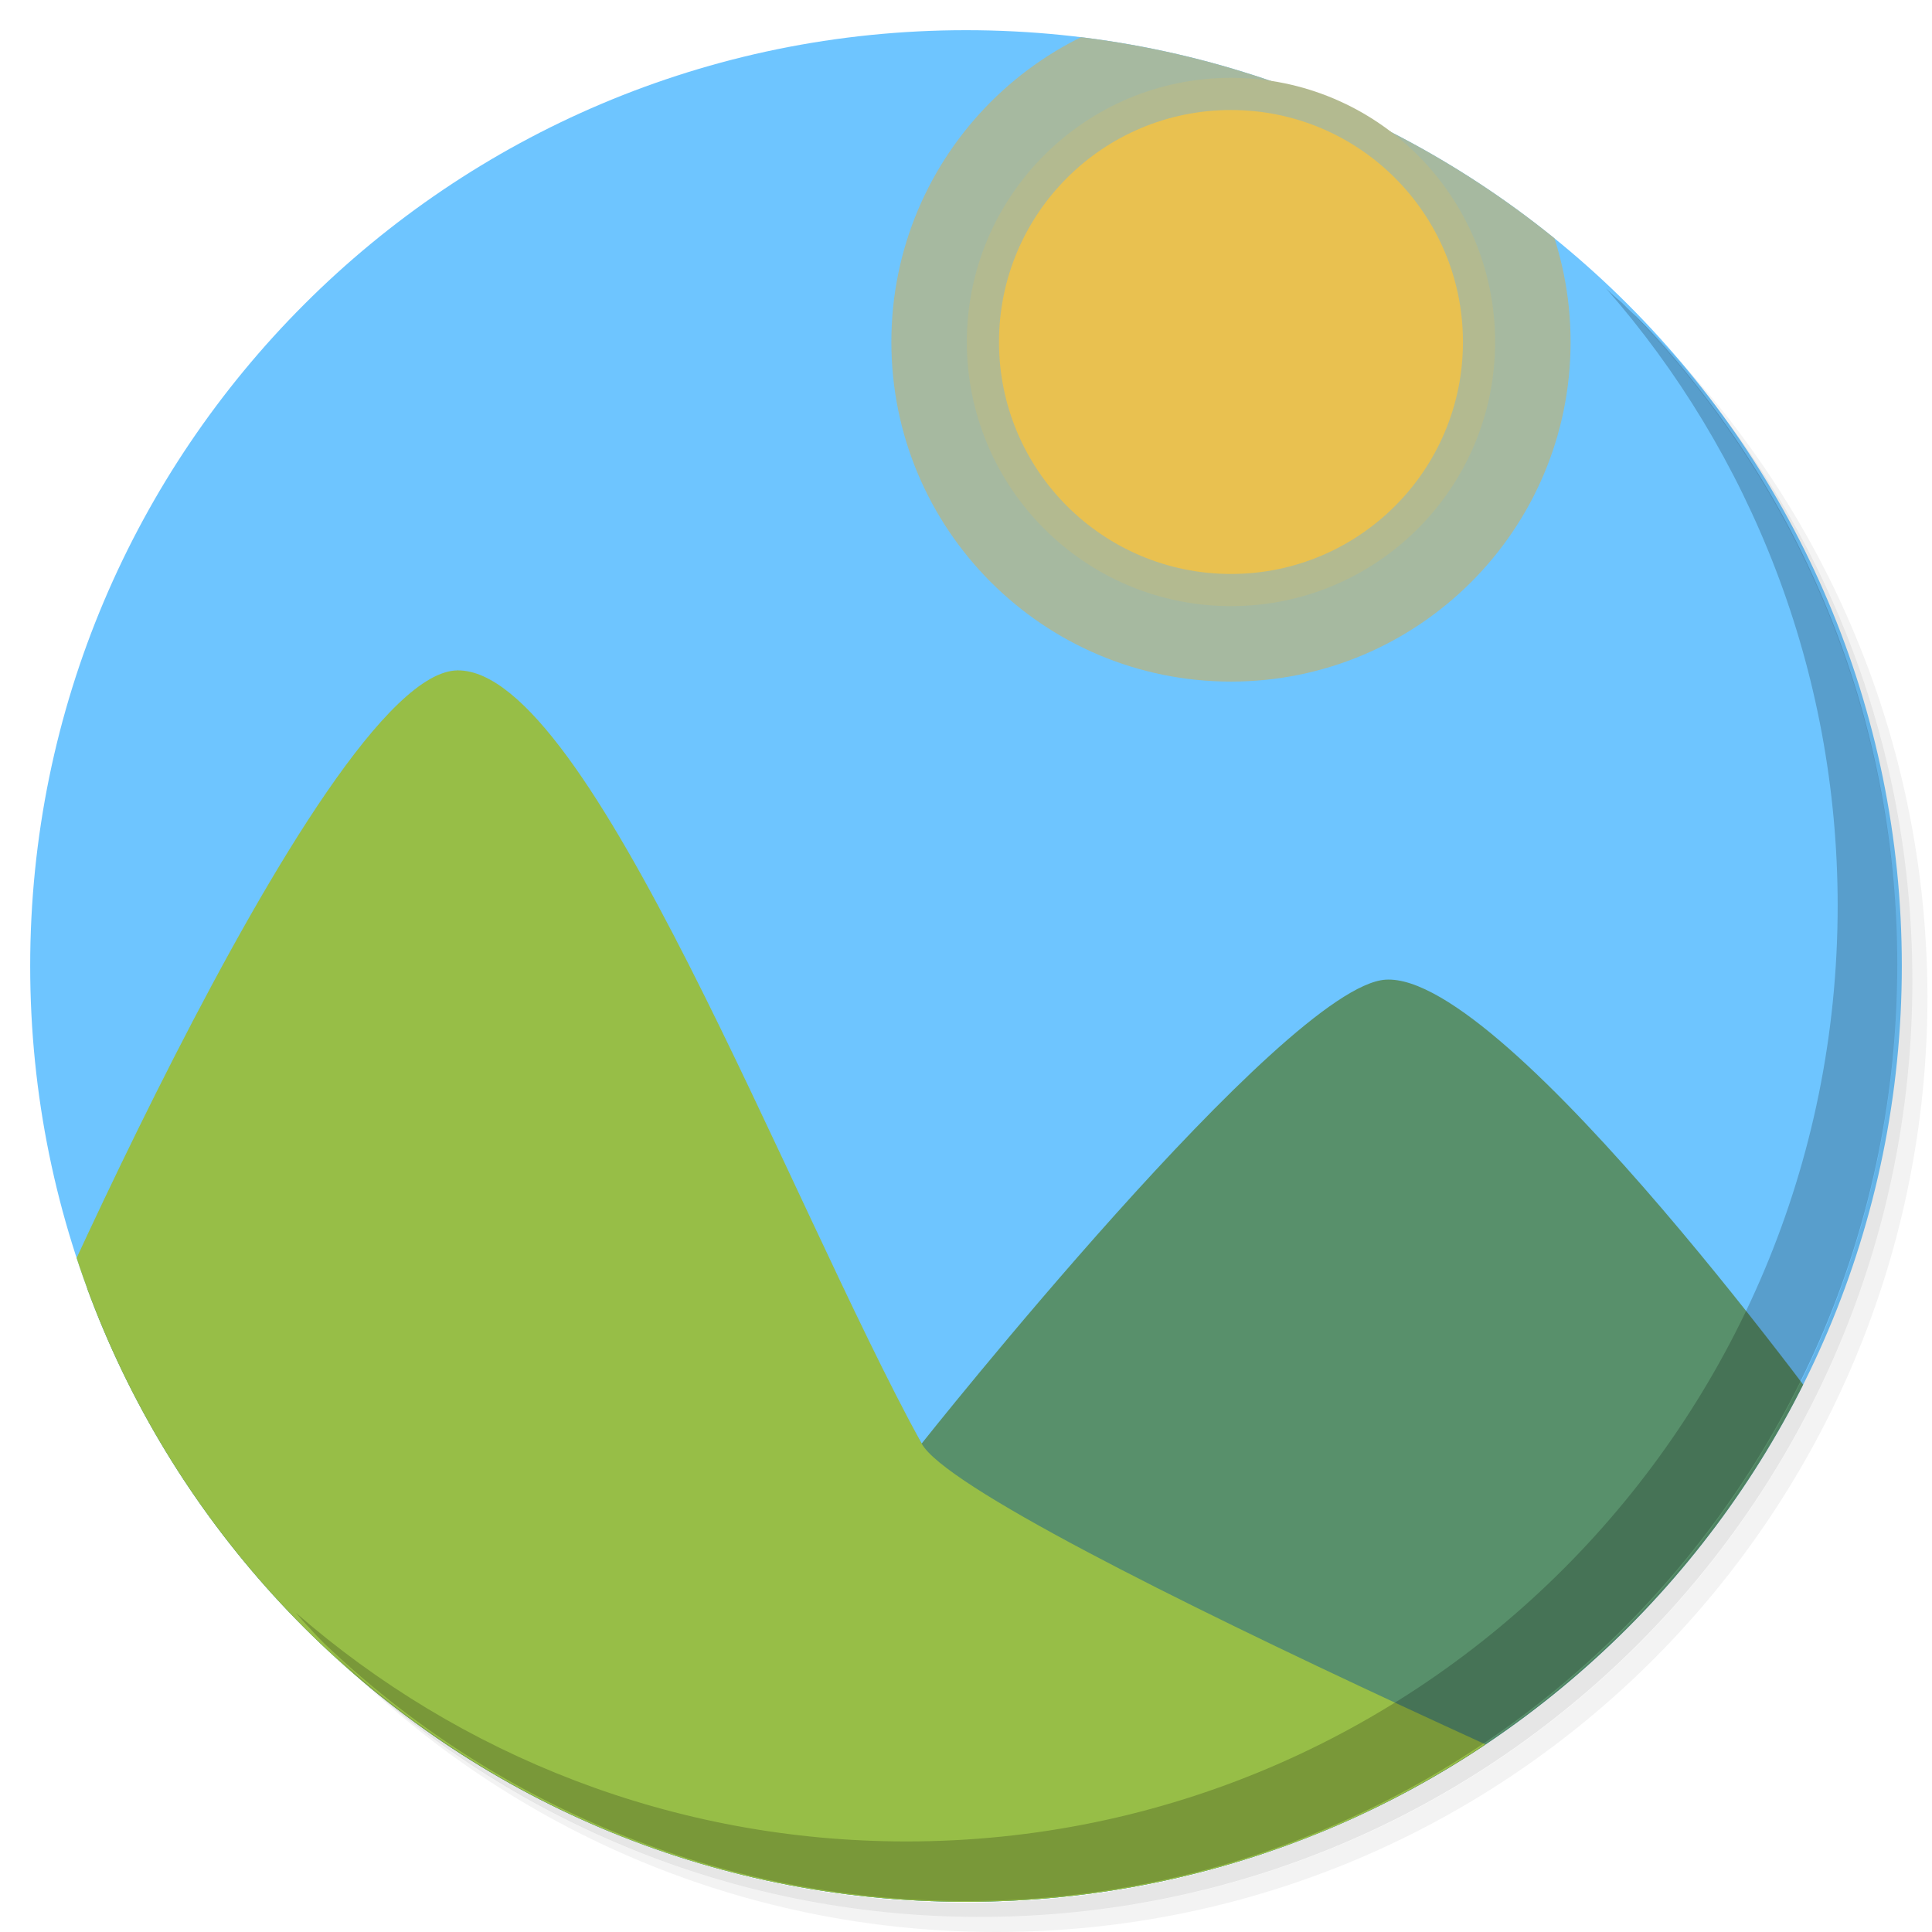
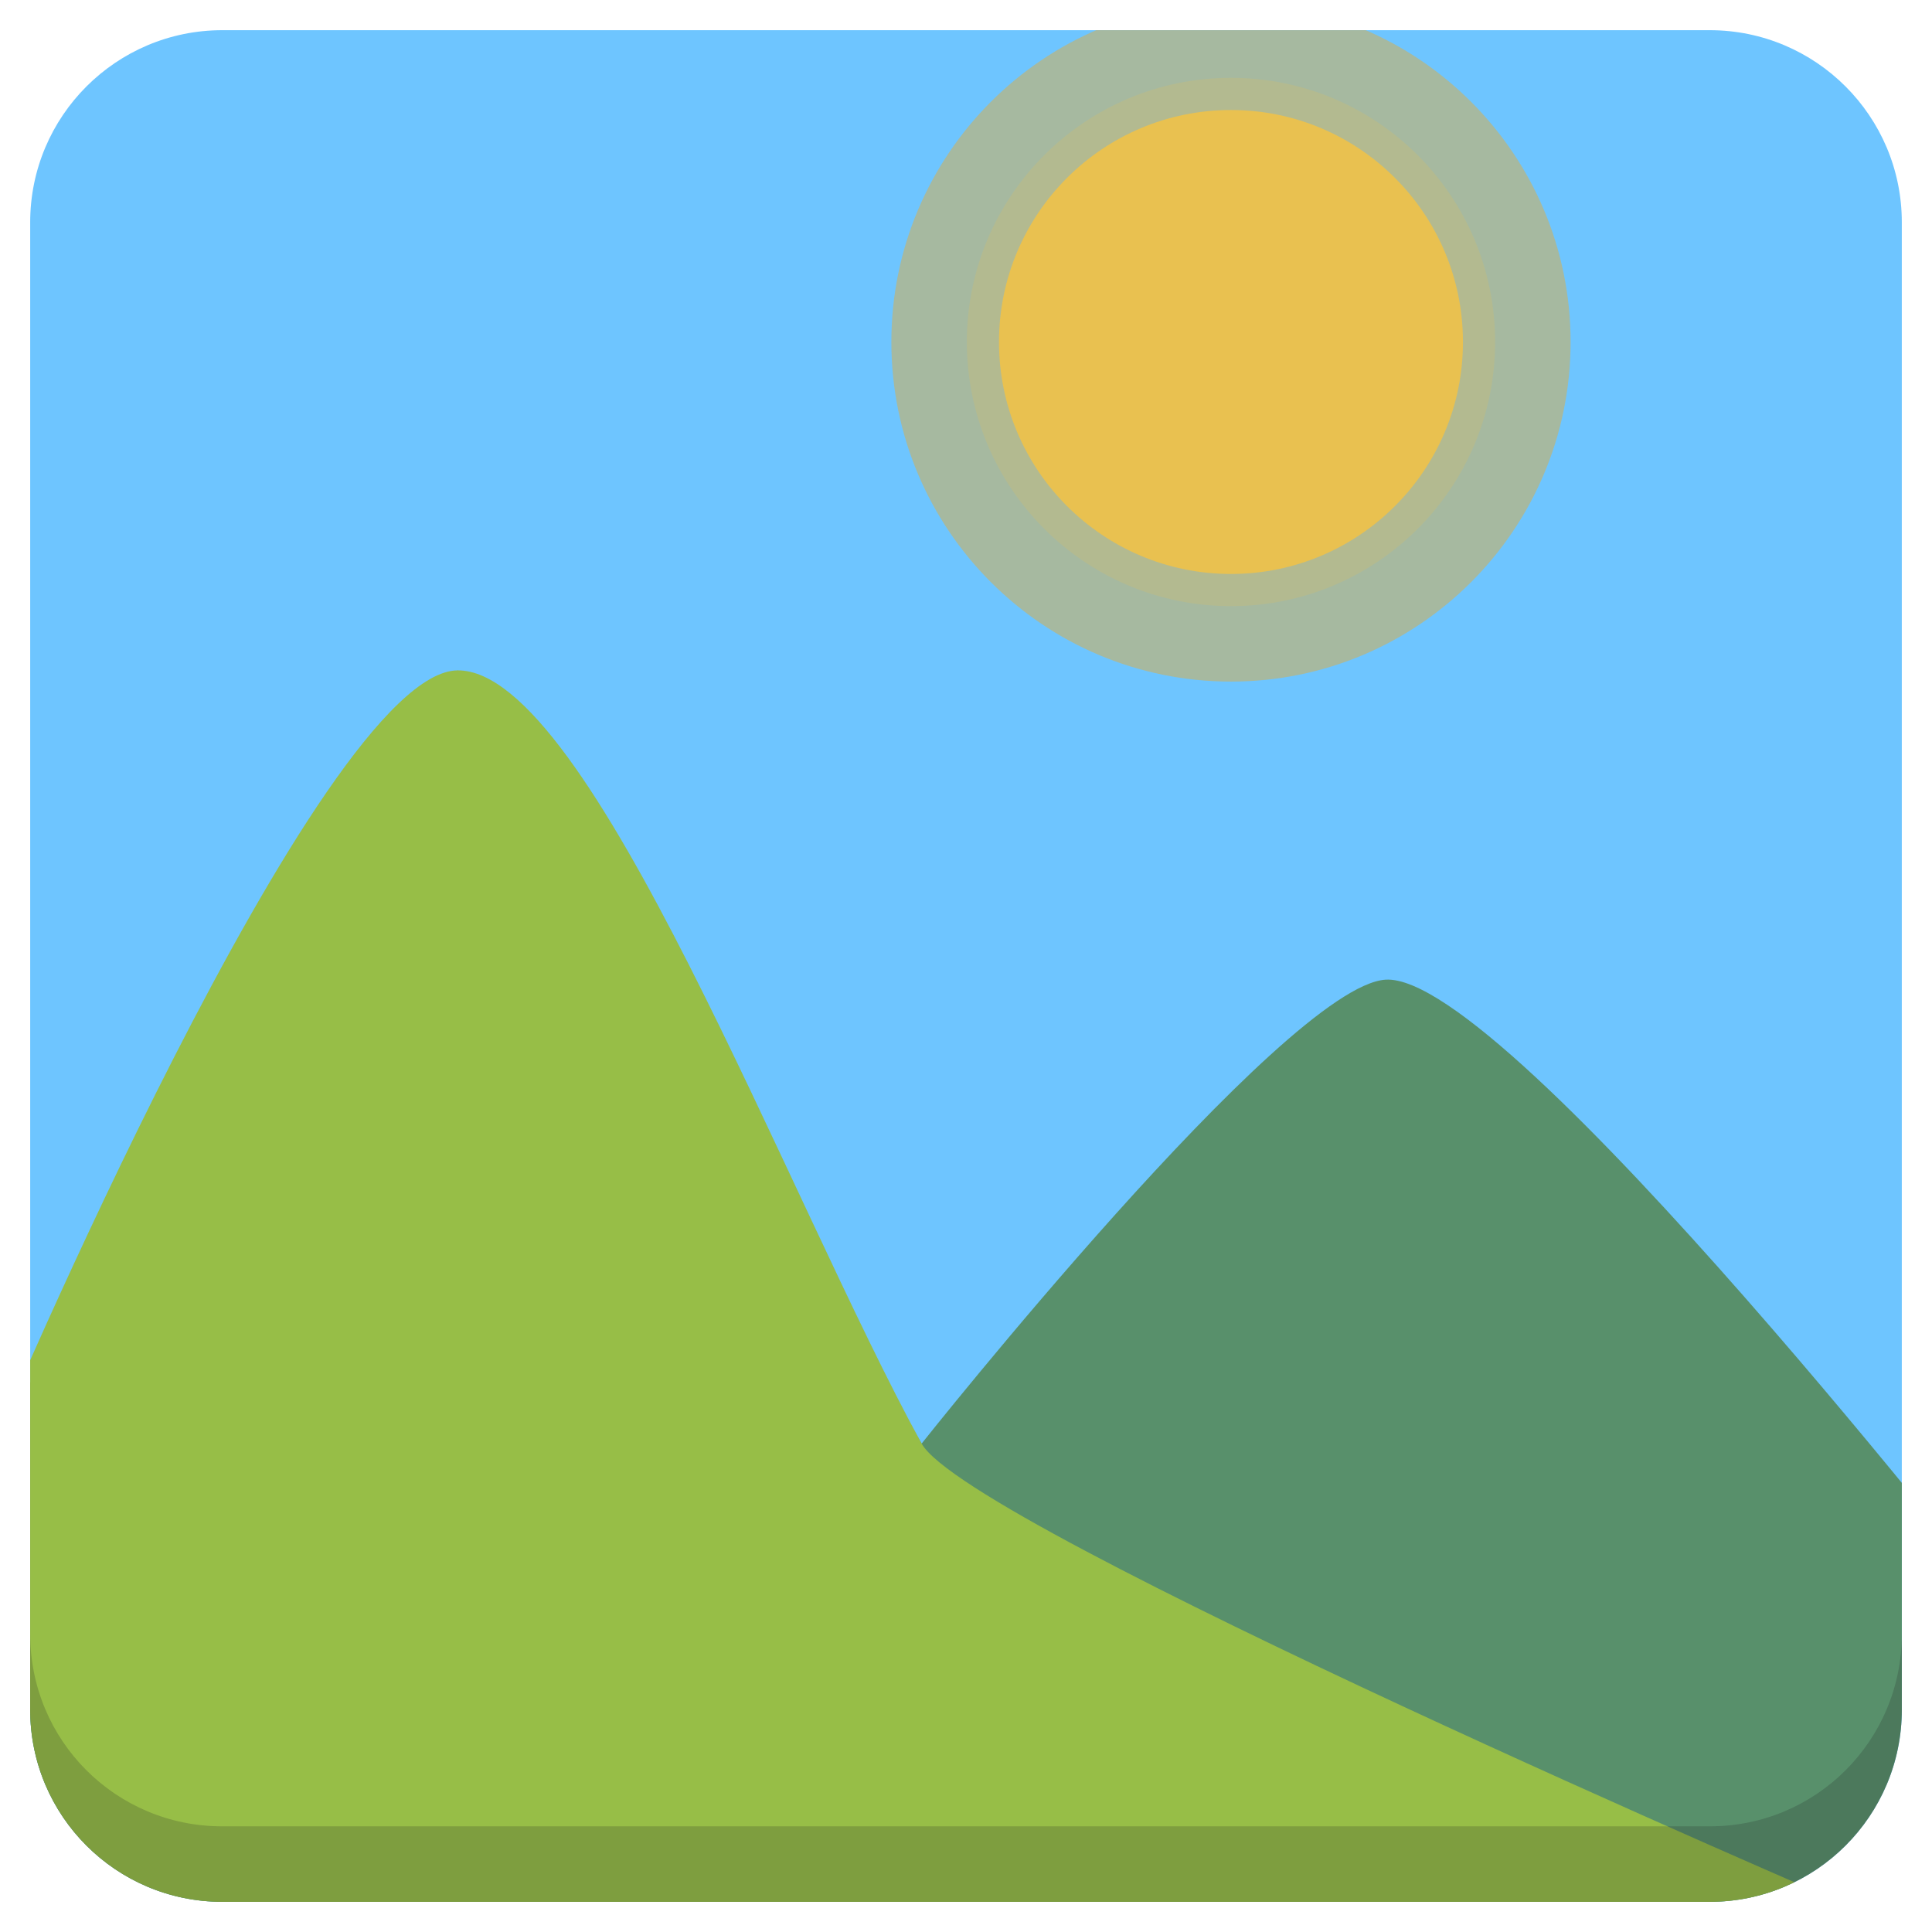
<svg xmlns="http://www.w3.org/2000/svg" xmlns:xlink="http://www.w3.org/1999/xlink" version="1.1" id="Layer_1" x="0px" y="0px" viewBox="0 0 256 256" enable-background="new 0 0 256 256" xml:space="preserve">
  <defs id="defs251">
    <clipPath id="b">
      <use width="100%" overflow="visible" xlink:href="#a" height="100%" id="use5" />
    </clipPath>
    <linearGradient x1="29.337" x2="81.837" y1="75.021" gradientUnits="userSpaceOnUse" y2="44.354" id="c">
      <stop id="stop10" offset="0" stop-opacity=".6" stop-color="#A52714" />
      <stop id="stop12" offset=".66" stop-opacity="0" stop-color="#A52714" />
    </linearGradient>
    <clipPath id="clipPath1232">
      <use width="100%" overflow="visible" xlink:href="#a" height="100%" id="use1230" />
    </clipPath>
    <clipPath id="clipPath1236">
      <use width="100%" overflow="visible" xlink:href="#a" height="100%" id="use1234" />
    </clipPath>
    <linearGradient x1="110.87" x2="52.538" y1="164.5" gradientUnits="userSpaceOnUse" y2="130.33" id="d">
      <stop id="stop23" offset="0" stop-opacity=".4" stop-color="#055524" />
      <stop id="stop25" offset=".33" stop-opacity="0" stop-color="#055524" />
    </linearGradient>
    <clipPath id="clipPath1244">
      <use width="100%" overflow="visible" xlink:href="#a" height="100%" id="use1242" />
    </clipPath>
    <clipPath id="clipPath1248">
      <use width="100%" overflow="visible" xlink:href="#a" height="100%" id="use1246" />
    </clipPath>
    <clipPath id="f">
      <use y="0" x="0" style="overflow:visible" id="use37" height="100%" xlink:href="#e" overflow="visible" width="100%" />
    </clipPath>
    <linearGradient x1="121.86" x2="136.55" y1="49.804" gradientUnits="userSpaceOnUse" y2="114.13" id="g">
      <stop id="stop42" offset="0" stop-opacity=".3" stop-color="#EA6100" />
      <stop id="stop44" offset=".66" stop-opacity="0" stop-color="#EA6100" />
    </linearGradient>
    <clipPath id="clipPath1258">
      <use width="100%" overflow="visible" xlink:href="#a" height="100%" id="use1256" />
    </clipPath>
    <clipPath id="clipPath1269">
      <use width="100%" overflow="visible" xlink:href="#a" height="100%" id="use1267" />
    </clipPath>
    <clipPath id="j">
      <use y="0" x="0" style="overflow:visible" id="use62" height="100%" xlink:href="#i" overflow="visible" width="100%" />
    </clipPath>
    <radialGradient id="l" gradientUnits="userSpaceOnUse" cy="55.948" cx="668.18" gradientTransform="translate(-576)" r="84.078">
      <stop stop-color="#3E2723" stop-opacity=".2" offset="0" id="stop73" />
      <stop stop-color="#3E2723" stop-opacity="0" offset="1" id="stop75" />
    </radialGradient>
    <clipPath id="clipPath1285">
      <use width="100%" overflow="visible" xlink:href="#a" height="100%" id="use1283" />
    </clipPath>
    <clipPath id="clipPath1289">
      <use width="100%" overflow="visible" xlink:href="#a" height="100%" id="use1287" />
    </clipPath>
    <clipPath id="n">
      <use y="0" x="0" style="overflow:visible" id="use83" height="100%" xlink:href="#m" overflow="visible" width="100%" />
    </clipPath>
    <radialGradient id="p" gradientUnits="userSpaceOnUse" cy="48.52" cx="597.88" gradientTransform="translate(-576)" r="78.044">
      <stop stop-color="#3E2723" stop-opacity=".2" offset="0" id="stop94" />
      <stop stop-color="#3E2723" stop-opacity="0" offset="1" id="stop96" />
    </radialGradient>
    <clipPath id="clipPath1305">
      <use width="100%" overflow="visible" xlink:href="#a" height="100%" id="use1303" />
    </clipPath>
    <radialGradient id="q" gradientUnits="userSpaceOnUse" cy="96.138" cx="671.84" gradientTransform="translate(-576)" r="87.87">
      <stop stop-color="#263238" stop-opacity=".2" offset="0" id="stop101" />
      <stop stop-color="#263238" stop-opacity="0" offset="1" id="stop103" />
    </radialGradient>
    <clipPath id="clipPath1312">
      <use width="100%" overflow="visible" xlink:href="#a" height="100%" id="use1310" />
    </clipPath>
    <clipPath id="clipPath1316">
      <use width="100%" overflow="visible" xlink:href="#a" height="100%" id="use1314" />
    </clipPath>
    <clipPath id="clipPath1320">
      <use width="100%" overflow="visible" xlink:href="#a" height="100%" id="use1318" />
    </clipPath>
    <clipPath id="clipPath1324">
      <use width="100%" overflow="visible" xlink:href="#a" height="100%" id="use1322" />
    </clipPath>
    <path d="m 8,184 h 83.77 l 38.88,-38.88 V 116 H 61.36 L 8,24.48 Z" id="e" />
    <path d="m 96,56 34.65,60 -38.88,68 H 184 V 56 Z" id="i" />
    <path d="M 21.97,8 V 48.34 L 61.36,116 96,56 h 88 V 8 Z" id="m" />
    <clipPath id="b-1">
      <use width="100%" overflow="visible" xlink:href="#a" height="100%" id="use5-7" />
    </clipPath>
    <clipPath id="clipPath1232-2">
      <use width="100%" overflow="visible" xlink:href="#a" height="100%" id="use1230-2" />
    </clipPath>
    <clipPath id="clipPath1236-6">
      <use width="100%" overflow="visible" xlink:href="#a" height="100%" id="use1234-1" />
    </clipPath>
    <clipPath id="clipPath1244-1">
      <use width="100%" overflow="visible" xlink:href="#a" height="100%" id="use1242-5" />
    </clipPath>
    <clipPath id="clipPath1248-9">
      <use width="100%" overflow="visible" xlink:href="#a" height="100%" id="use1246-4" />
    </clipPath>
    <clipPath id="f-9">
      <use y="0" x="0" style="overflow:visible" id="use37-0" height="100%" xlink:href="#e-8" overflow="visible" width="100%" />
    </clipPath>
    <clipPath id="clipPath1258-7">
      <use width="100%" overflow="visible" xlink:href="#a" height="100%" id="use1256-7" />
    </clipPath>
    <clipPath id="clipPath1269-1">
      <use width="100%" overflow="visible" xlink:href="#a" height="100%" id="use1267-1" />
    </clipPath>
    <clipPath id="j-5">
      <use y="0" x="0" style="overflow:visible" id="use62-9" height="100%" xlink:href="#i-5" overflow="visible" width="100%" />
    </clipPath>
    <radialGradient id="l-7" gradientUnits="userSpaceOnUse" cy="55.948" cx="668.18" gradientTransform="translate(-576)" r="84.078">
      <stop stop-color="#3E2723" stop-opacity=".2" offset="0" id="stop73-7" />
      <stop stop-color="#3E2723" stop-opacity="0" offset="1" id="stop75-6" />
    </radialGradient>
    <clipPath id="clipPath1285-7">
      <use width="100%" overflow="visible" xlink:href="#a" height="100%" id="use1283-3" />
    </clipPath>
    <clipPath id="clipPath1289-6">
      <use width="100%" overflow="visible" xlink:href="#a" height="100%" id="use1287-5" />
    </clipPath>
    <clipPath id="n-6">
      <use y="0" x="0" style="overflow:visible" id="use83-3" height="100%" xlink:href="#m-6" overflow="visible" width="100%" />
    </clipPath>
    <radialGradient id="p-9" gradientUnits="userSpaceOnUse" cy="48.52" cx="597.88" gradientTransform="translate(-576)" r="78.044">
      <stop stop-color="#3E2723" stop-opacity=".2" offset="0" id="stop94-4" />
      <stop stop-color="#3E2723" stop-opacity="0" offset="1" id="stop96-8" />
    </radialGradient>
    <clipPath id="clipPath1305-1">
      <use width="100%" overflow="visible" xlink:href="#a" height="100%" id="use1303-2" />
    </clipPath>
    <radialGradient id="q-9" gradientUnits="userSpaceOnUse" cy="96.138" cx="671.84" gradientTransform="translate(-576)" r="87.87">
      <stop stop-color="#263238" stop-opacity=".2" offset="0" id="stop101-3" />
      <stop stop-color="#263238" stop-opacity="0" offset="1" id="stop103-9" />
    </radialGradient>
    <clipPath id="clipPath1312-0">
      <use width="100%" overflow="visible" xlink:href="#a" height="100%" id="use1310-8" />
    </clipPath>
    <clipPath id="clipPath1316-8">
      <use width="100%" overflow="visible" xlink:href="#a" height="100%" id="use1314-5" />
    </clipPath>
    <clipPath id="clipPath1320-0">
      <use width="100%" overflow="visible" xlink:href="#a" height="100%" id="use1318-9" />
    </clipPath>
    <clipPath id="clipPath1324-6">
      <use width="100%" overflow="visible" xlink:href="#a" height="100%" id="use1322-3" />
    </clipPath>
    <path d="m 8,184 h 83.77 l 38.88,-38.88 V 116 H 61.36 L 8,24.48 Z" id="e-8" />
    <path d="m 96,56 34.65,60 -38.88,68 H 184 V 56 Z" id="i-5" />
    <path d="M 21.97,8 V 48.34 L 61.36,116 96,56 h 88 V 8 Z" id="m-6" />
    <radialGradient id="r" gradientUnits="userSpaceOnUse" cy="32.014" cx="34.286" gradientTransform="translate(-23.07961,-106.2699)" r="176.75">
      <stop stop-color="#fff" stop-opacity=".1" offset="0" id="stop130" />
      <stop stop-color="#fff" stop-opacity="0" offset="1" id="stop132" />
    </radialGradient>
    <clipPath id="b-0">
      <use y="0" x="0" style="overflow:visible" width="100%" overflow="visible" xlink:href="#a" height="100%" id="use5-5" />
    </clipPath>
    <clipPath id="clipPath963">
      <use y="0" x="0" style="overflow:visible" width="100%" overflow="visible" xlink:href="#a" height="100%" id="use961" />
    </clipPath>
    <clipPath id="clipPath967">
      <use y="0" x="0" style="overflow:visible" width="100%" overflow="visible" xlink:href="#a" height="100%" id="use965" />
    </clipPath>
    <radialGradient id="q-94" gradientUnits="userSpaceOnUse" cy="96.138" cx="671.84" gradientTransform="translate(-576)" r="87.87">
      <stop stop-color="#263238" stop-opacity=".2" offset="0" id="stop101-6" />
      <stop stop-color="#263238" stop-opacity="0" offset="1" id="stop103-92" />
    </radialGradient>
    <clipPath id="clipPath974">
      <use y="0" x="0" style="overflow:visible" width="100%" overflow="visible" xlink:href="#a" height="100%" id="use972" />
    </clipPath>
    <radialGradient id="p-2" gradientUnits="userSpaceOnUse" cy="48.52" cx="597.88" gradientTransform="translate(-576)" r="78.044">
      <stop stop-color="#3E2723" stop-opacity=".2" offset="0" id="stop94-47" />
      <stop stop-color="#3E2723" stop-opacity="0" offset="1" id="stop96-7" />
    </radialGradient>
    <clipPath id="clipPath981">
      <use y="0" x="0" style="overflow:visible" width="100%" overflow="visible" xlink:href="#a" height="100%" id="use979" />
    </clipPath>
    <clipPath id="clipPath985">
      <use y="0" x="0" style="overflow:visible" width="100%" overflow="visible" xlink:href="#a" height="100%" id="use983" />
    </clipPath>
    <clipPath id="n-5">
      <use width="100%" overflow="visible" xlink:href="#m-0" height="100%" id="use83-4" style="overflow:visible" x="0" y="0" />
    </clipPath>
    <radialGradient id="l-2" gradientUnits="userSpaceOnUse" cy="55.948" cx="668.18" gradientTransform="translate(-576)" r="84.078">
      <stop stop-color="#3E2723" stop-opacity=".2" offset="0" id="stop73-8" />
      <stop stop-color="#3E2723" stop-opacity="0" offset="1" id="stop75-9" />
    </radialGradient>
    <clipPath id="clipPath997">
      <use y="0" x="0" style="overflow:visible" width="100%" overflow="visible" xlink:href="#a" height="100%" id="use995" />
    </clipPath>
    <clipPath id="clipPath1001">
      <use y="0" x="0" style="overflow:visible" width="100%" overflow="visible" xlink:href="#a" height="100%" id="use999" />
    </clipPath>
    <clipPath id="j-3">
      <use width="100%" overflow="visible" xlink:href="#i-1" height="100%" id="use62-6" style="overflow:visible" x="0" y="0" />
    </clipPath>
    <clipPath id="clipPath1010">
      <use y="0" x="0" style="overflow:visible" width="100%" overflow="visible" xlink:href="#a" height="100%" id="use1008" />
    </clipPath>
    <clipPath id="clipPath1017">
      <use y="0" x="0" style="overflow:visible" width="100%" overflow="visible" xlink:href="#a" height="100%" id="use1015" />
    </clipPath>
    <clipPath id="f-0">
      <use width="100%" overflow="visible" xlink:href="#e-1" height="100%" id="use37-5" style="overflow:visible" x="0" y="0" />
    </clipPath>
    <clipPath id="clipPath1029">
      <use y="0" x="0" style="overflow:visible" width="100%" overflow="visible" xlink:href="#a" height="100%" id="use1027" />
    </clipPath>
    <clipPath id="clipPath1033">
      <use y="0" x="0" style="overflow:visible" width="100%" overflow="visible" xlink:href="#a" height="100%" id="use1031" />
    </clipPath>
    <clipPath id="clipPath1043">
      <use y="0" x="0" style="overflow:visible" width="100%" overflow="visible" xlink:href="#a" height="100%" id="use1041" />
    </clipPath>
    <clipPath id="clipPath1047">
      <use y="0" x="0" style="overflow:visible" width="100%" overflow="visible" xlink:href="#a" height="100%" id="use1045" />
    </clipPath>
    <path id="e-1" d="m 8,184 h 83.77 l 38.88,-38.88 V 116 H 61.36 L 8,24.48 Z" />
    <path id="i-1" d="m 96,56 34.65,60 -38.88,68 H 184 V 56 Z" />
    <path id="m-0" d="M 21.97,8 V 48.34 L 61.36,116 96,56 h 88 V 8 Z" />
    <circle r="88" cx="96" cy="96" id="a" />
    <path d="m8 184h83.77l38.88-38.88v-29.12h-69.29l-53.36-91.52z" id="e-6" />
    <path d="m96 56l34.65 60-38.88 68h92.23v-128z" id="i-2" />
    <path d="m21.97 8v40.34l39.39 67.66 34.64-60h88v-48z" id="m-8" />
    <defs id="defs1820">
      <path d="M 21.97,8 V 48.34 L 61.36,116 96,56 h 88 V 8 Z" id="path1928" />
    </defs>
    <clipPath id="n-7">
      <use id="use1822" height="100%" xlink:href="#m-8" overflow="visible" width="100%" style="overflow:visible" x="0" y="0" />
    </clipPath>
    <defs id="defs1799">
      <path d="m 96,56 34.65,60 -38.88,68 H 184 V 56 Z" id="path1918" />
    </defs>
    <clipPath id="j-6">
      <use id="use1801" height="100%" xlink:href="#i-2" overflow="visible" width="100%" style="overflow:visible" x="0" y="0" />
    </clipPath>
    <defs id="defs1774">
      <path d="m 8,184 h 83.77 l 38.88,-38.88 V 116 H 61.36 L 8,24.48 Z" id="path1902" />
    </defs>
    <clipPath id="f-06">
      <use id="use1776" height="100%" xlink:href="#e-6" overflow="visible" width="100%" style="overflow:visible" x="0" y="0" />
    </clipPath>
    <linearGradient x1="110.87" x2="52.538" y1="164.5" gradientUnits="userSpaceOnUse" y2="130.33" id="linearGradient1897">
      <stop id="stop1762" offset="0" stop-opacity=".4" stop-color="#055524" />
      <stop id="stop1764" offset=".33" stop-opacity="0" stop-color="#055524" />
    </linearGradient>
    <linearGradient x1="29.337" x2="81.837" y1="75.021" gradientUnits="userSpaceOnUse" y2="44.354" id="linearGradient1889">
      <stop id="stop1749" offset="0" stop-opacity=".6" stop-color="#A52714" />
      <stop id="stop1751" offset=".66" stop-opacity="0" stop-color="#A52714" />
    </linearGradient>
    <linearGradient id="linearGradient1910" y2="114.13" gradientUnits="userSpaceOnUse" y1="49.804" x2="136.55" x1="121.86">
      <stop stop-color="#EA6100" stop-opacity=".3" offset="0" id="stop1781" />
      <stop stop-color="#EA6100" stop-opacity="0" offset=".66" id="stop1783" />
    </linearGradient>
    <clipPath id="b-3">
      <use y="0" x="0" style="overflow:visible" width="100%" overflow="visible" xlink:href="#a" height="100%" id="use5-1" />
    </clipPath>
    <clipPath id="clipPath1024">
      <use y="0" x="0" style="overflow:visible" width="100%" overflow="visible" xlink:href="#a" height="100%" id="use1022" />
    </clipPath>
    <clipPath id="clipPath1028">
      <use y="0" x="0" style="overflow:visible" width="100%" overflow="visible" xlink:href="#a" height="100%" id="use1026" />
    </clipPath>
    <clipPath id="clipPath1035">
      <use y="0" x="0" style="overflow:visible" width="100%" overflow="visible" xlink:href="#a" height="100%" id="use1033" />
    </clipPath>
    <clipPath id="clipPath1039">
      <use y="0" x="0" style="overflow:visible" width="100%" overflow="visible" xlink:href="#a" height="100%" id="use1037" />
    </clipPath>
    <clipPath id="f-6">
      <use y="0" x="0" style="overflow:visible" id="use37-8" height="100%" xlink:href="#e-61" overflow="visible" width="100%" />
    </clipPath>
    <clipPath id="clipPath1048">
      <use y="0" x="0" style="overflow:visible" width="100%" overflow="visible" xlink:href="#a" height="100%" id="use1046" />
    </clipPath>
    <clipPath id="clipPath1058">
      <use y="0" x="0" style="overflow:visible" width="100%" overflow="visible" xlink:href="#a" height="100%" id="use1056" />
    </clipPath>
    <clipPath id="j-66">
      <use y="0" x="0" style="overflow:visible" id="use62-4" height="100%" xlink:href="#i-59" overflow="visible" width="100%" />
    </clipPath>
    <radialGradient id="l-9" gradientUnits="userSpaceOnUse" cy="55.948" cx="668.18" gradientTransform="translate(-576)" r="84.078">
      <stop stop-color="#3E2723" stop-opacity=".2" offset="0" id="stop73-5" />
      <stop stop-color="#3E2723" stop-opacity="0" offset="1" id="stop75-0" />
    </radialGradient>
    <clipPath id="clipPath1073">
      <use y="0" x="0" style="overflow:visible" width="100%" overflow="visible" xlink:href="#a" height="100%" id="use1071" />
    </clipPath>
    <clipPath id="clipPath1077">
      <use y="0" x="0" style="overflow:visible" width="100%" overflow="visible" xlink:href="#a" height="100%" id="use1075" />
    </clipPath>
    <clipPath id="n-4">
      <use y="0" x="0" style="overflow:visible" id="use83-8" height="100%" xlink:href="#m-4" overflow="visible" width="100%" />
    </clipPath>
    <radialGradient id="p-7" gradientUnits="userSpaceOnUse" cy="48.52" cx="597.88" gradientTransform="translate(-576)" r="78.044">
      <stop stop-color="#3E2723" stop-opacity=".2" offset="0" id="stop94-1" />
      <stop stop-color="#3E2723" stop-opacity="0" offset="1" id="stop96-72" />
    </radialGradient>
    <clipPath id="clipPath1092">
      <use y="0" x="0" style="overflow:visible" width="100%" overflow="visible" xlink:href="#a" height="100%" id="use1090" />
    </clipPath>
    <radialGradient id="q-7" gradientUnits="userSpaceOnUse" cy="96.138" cx="671.84" gradientTransform="translate(-576)" r="87.87">
      <stop stop-color="#263238" stop-opacity=".2" offset="0" id="stop101-2" />
      <stop stop-color="#263238" stop-opacity="0" offset="1" id="stop103-2" />
    </radialGradient>
    <clipPath id="clipPath1099">
      <use y="0" x="0" style="overflow:visible" width="100%" overflow="visible" xlink:href="#a" height="100%" id="use1097" />
    </clipPath>
    <clipPath id="clipPath1103">
      <use y="0" x="0" style="overflow:visible" width="100%" overflow="visible" xlink:href="#a" height="100%" id="use1101" />
    </clipPath>
    <clipPath id="clipPath1107">
      <use y="0" x="0" style="overflow:visible" width="100%" overflow="visible" xlink:href="#a" height="100%" id="use1105" />
    </clipPath>
    <clipPath id="clipPath1111">
      <use y="0" x="0" style="overflow:visible" width="100%" overflow="visible" xlink:href="#a" height="100%" id="use1109" />
    </clipPath>
    <radialGradient id="r-6" gradientUnits="userSpaceOnUse" cy="32.014" cx="34.286" gradientTransform="translate(-7,-7)" r="176.75">
      <stop stop-color="#fff" stop-opacity=".1" offset="0" id="stop130-1" />
      <stop stop-color="#fff" stop-opacity="0" offset="1" id="stop132-0" />
    </radialGradient>
    <path d="m 8,184 h 83.77 l 38.88,-38.88 V 116 H 61.36 L 8,24.48 Z" id="e-61" />
    <path d="m 96,56 34.65,60 -38.88,68 H 184 V 56 Z" id="i-59" />
    <path d="M 21.97,8 V 48.34 L 61.36,116 96,56 h 88 V 8 Z" id="m-4" />
    <clipPath id="b-9">
      <use y="0" x="0" style="overflow:visible" width="100%" overflow="visible" xlink:href="#a" height="100%" id="use5-0" />
    </clipPath>
    <clipPath id="clipPath1024-7">
      <use y="0" x="0" style="overflow:visible" width="100%" overflow="visible" xlink:href="#a" height="100%" id="use1022-7" />
    </clipPath>
    <clipPath id="clipPath1028-1">
      <use y="0" x="0" style="overflow:visible" width="100%" overflow="visible" xlink:href="#a" height="100%" id="use1026-1" />
    </clipPath>
    <clipPath id="clipPath1035-7">
      <use y="0" x="0" style="overflow:visible" width="100%" overflow="visible" xlink:href="#a" height="100%" id="use1033-7" />
    </clipPath>
    <clipPath id="clipPath1039-6">
      <use y="0" x="0" style="overflow:visible" width="100%" overflow="visible" xlink:href="#a" height="100%" id="use1037-7" />
    </clipPath>
    <clipPath id="f-3">
      <use y="0" x="0" style="overflow:visible" id="use37-6" height="100%" xlink:href="#e-9" overflow="visible" width="100%" />
    </clipPath>
    <clipPath id="clipPath1048-3">
      <use y="0" x="0" style="overflow:visible" width="100%" overflow="visible" xlink:href="#a" height="100%" id="use1046-9" />
    </clipPath>
    <clipPath id="clipPath1058-4">
      <use y="0" x="0" style="overflow:visible" width="100%" overflow="visible" xlink:href="#a" height="100%" id="use1056-8" />
    </clipPath>
    <clipPath id="j-1">
      <use y="0" x="0" style="overflow:visible" id="use62-2" height="100%" xlink:href="#i-6" overflow="visible" width="100%" />
    </clipPath>
    <radialGradient id="l-93" gradientUnits="userSpaceOnUse" cy="55.948" cx="668.18" gradientTransform="translate(-576)" r="84.078">
      <stop stop-color="#3E2723" stop-opacity=".2" offset="0" id="stop73-9" />
      <stop stop-color="#3E2723" stop-opacity="0" offset="1" id="stop75-08" />
    </radialGradient>
    <clipPath id="clipPath1073-8">
      <use y="0" x="0" style="overflow:visible" width="100%" overflow="visible" xlink:href="#a" height="100%" id="use1071-5" />
    </clipPath>
    <clipPath id="clipPath1077-0">
      <use y="0" x="0" style="overflow:visible" width="100%" overflow="visible" xlink:href="#a" height="100%" id="use1075-9" />
    </clipPath>
    <clipPath id="n-63">
      <use y="0" x="0" style="overflow:visible" id="use83-85" height="100%" xlink:href="#m-2" overflow="visible" width="100%" />
    </clipPath>
    <radialGradient id="p-6" gradientUnits="userSpaceOnUse" cy="48.52" cx="597.88" gradientTransform="translate(-576)" r="78.044">
      <stop stop-color="#3E2723" stop-opacity=".2" offset="0" id="stop94-11" />
      <stop stop-color="#3E2723" stop-opacity="0" offset="1" id="stop96-5" />
    </radialGradient>
    <clipPath id="clipPath1092-9">
      <use y="0" x="0" style="overflow:visible" width="100%" overflow="visible" xlink:href="#a" height="100%" id="use1090-8" />
    </clipPath>
    <radialGradient id="q-4" gradientUnits="userSpaceOnUse" cy="96.138" cx="671.84" gradientTransform="translate(-576)" r="87.87">
      <stop stop-color="#263238" stop-opacity=".2" offset="0" id="stop101-8" />
      <stop stop-color="#263238" stop-opacity="0" offset="1" id="stop103-1" />
    </radialGradient>
    <clipPath id="clipPath1099-0">
      <use y="0" x="0" style="overflow:visible" width="100%" overflow="visible" xlink:href="#a" height="100%" id="use1097-3" />
    </clipPath>
    <clipPath id="clipPath1103-0">
      <use y="0" x="0" style="overflow:visible" width="100%" overflow="visible" xlink:href="#a" height="100%" id="use1101-4" />
    </clipPath>
    <clipPath id="clipPath1107-4">
      <use y="0" x="0" style="overflow:visible" width="100%" overflow="visible" xlink:href="#a" height="100%" id="use1105-4" />
    </clipPath>
    <clipPath id="clipPath1111-4">
      <use y="0" x="0" style="overflow:visible" width="100%" overflow="visible" xlink:href="#a" height="100%" id="use1109-7" />
    </clipPath>
    <radialGradient id="r-63" gradientUnits="userSpaceOnUse" cy="32.014" cx="34.286" gradientTransform="translate(-7,-7)" r="176.75">
      <stop stop-color="#fff" stop-opacity=".1" offset="0" id="stop130-17" />
      <stop stop-color="#fff" stop-opacity="0" offset="1" id="stop132-5" />
    </radialGradient>
    <path d="m 8,184 h 83.77 l 38.88,-38.88 V 116 H 61.36 L 8,24.48 Z" id="e-9" />
    <path d="m 96,56 34.65,60 -38.88,68 H 184 V 56 Z" id="i-6" />
    <path d="M 21.97,8 V 48.34 L 61.36,116 96,56 h 88 V 8 Z" id="m-2" />
    <clipPath clipPathUnits="userSpaceOnUse" id="clipPath1175">
      <circle style="display:inline;fill:#00ffff;fill-opacity:1;stroke:none;stroke-width:2.74;stroke-miterlimit:4;stroke-dasharray:none;stroke-opacity:1" id="circle1177" cx="128" cy="128" r="124" />
    </clipPath>
    <clipPath clipPathUnits="userSpaceOnUse" id="clipPath1179">
      <circle style="display:inline;fill:#00ffff;fill-opacity:1;stroke:none;stroke-width:2.74;stroke-miterlimit:4;stroke-dasharray:none;stroke-opacity:1" id="circle1181" cx="128" cy="128" r="124" />
    </clipPath>
    <clipPath id="clipPath3949" clipPathUnits="userSpaceOnUse">
      <path id="path3951" d="M 118.344,20 C 63.867,20 20,63.867 20,118.344 v 23.062 252.25 C 20,448.133 63.867,492 118.344,492 h 275.312 C 448.133,492 492,448.133 492,393.656 v -252.25 -23.062 C 492,63.867 448.133,20 393.656,20 Z" style="fill:#7cb5d2;fill-opacity:1;stroke:none" />
    </clipPath>
    <clipPath id="clipPath3943" clipPathUnits="userSpaceOnUse">
      <path id="path3945" d="M 118.344,20 C 63.867,20 20,63.867 20,118.344 v 23.062 252.25 C 20,448.133 63.867,492 118.344,492 h 275.312 C 448.133,492 492,448.133 492,393.656 v -252.25 -23.062 C 492,63.867 448.133,20 393.656,20 Z" style="fill:#7cb5d2;fill-opacity:1;stroke:none" />
    </clipPath>
    <linearGradient id="linearGradient3921">
      <stop id="stop3923" offset="0" style="stop-color:#e9c150;stop-opacity:0;" />
      <stop id="stop3925" offset="1" style="stop-color:#e9c150;stop-opacity:0.392;" />
    </linearGradient>
    <clipPath id="clipPath4016" clipPathUnits="userSpaceOnUse">
      <path id="path4018" d="m 217.901,9.946 c -24.711,0 -44.61,24.105 -44.61,54.04 V 76.659 215.27 c 0,29.935 19.899,54.04 44.61,54.04 h 124.885 c 24.711,0 44.61,-24.105 44.61,-54.04 V 76.659 63.986 c 0,-29.935 -19.899,-54.04 -44.61,-54.04 z" style="fill:#7cb5d2;fill-opacity:1;stroke:none" />
    </clipPath>
    <clipPath id="clipPath3961" clipPathUnits="userSpaceOnUse">
      <path id="path3963" d="m 147.896,-7.912 c -37.067,0 -66.915,36.157 -66.915,81.06 V 92.156 300.073 c 0,44.902 29.848,81.06 66.915,81.06 h 187.328 c 37.067,0 66.915,-36.157 66.915,-81.06 V 92.156 73.147 c 0,-44.902 -29.848,-81.06 -66.915,-81.06 z" style="fill:#7cb5d2;fill-opacity:1;stroke:none" />
    </clipPath>
    <clipPath id="clipPath3955" clipPathUnits="userSpaceOnUse">
      <path id="path3957" d="m 77.891,-25.771 c -49.423,0 -89.22,48.21 -89.22,108.08 V 107.654 384.876 c 0,59.87 39.797,108.08 89.22,108.08 H 327.661 c 49.423,0 89.22,-48.21 89.22,-108.08 V 107.654 82.308 c 0,-59.87 -39.797,-108.08 -89.22,-108.08 z" style="fill:#7cb5d2;fill-opacity:1;stroke:none" />
    </clipPath>
    <clipPath clipPathUnits="userSpaceOnUse" id="clipPath1238">
      <circle style="display:inline;fill:#7cb5d2;fill-opacity:1;stroke:none;stroke-width:2.74;stroke-miterlimit:4;stroke-dasharray:none;stroke-opacity:1" id="circle1240" cx="128" cy="128" r="124" />
    </clipPath>
    <clipPath clipPathUnits="userSpaceOnUse" id="clipPath1242">
      <circle style="display:inline;fill:#7cb5d2;fill-opacity:1;stroke:none;stroke-width:2.74;stroke-miterlimit:4;stroke-dasharray:none;stroke-opacity:1" id="circle1244" cx="128" cy="128" r="124" />
    </clipPath>
+     <clipPath clipPathUnits="userSpaceOnUse" id="clipPath1180">
+       <circle clip-path="url(#clipPath1242)" r="124" cy="128" cx="128" id="circle1182" style="display:inline;fill:#6ec5ff;fill-opacity:1;stroke:none;stroke-width:2.74;stroke-miterlimit:4;stroke-dasharray:none;stroke-opacity:1" />
+     </clipPath>
+     <clipPath clipPathUnits="userSpaceOnUse" id="clipPath1202">
+       <rect ry="25.456" y="4" x="4" height="248" width="248" id="rect1204" style="display:inline;fill:#6ec5ff;fill-opacity:1;stroke-width:1.418" />
+     </clipPath>
+     <clipPath clipPathUnits="userSpaceOnUse" id="clipPath1206">
+       <rect style="display:inline;fill:#6ec5ff;fill-opacity:1;stroke-width:1.418" id="rect1208" width="248" height="248" x="4" y="4" ry="25.456" />
+     </clipPath>
+     <clipPath clipPathUnits="userSpaceOnUse" id="clipPath1210">
+       <rect ry="25.456" y="4" x="4" height="248" width="248" id="rect1212" style="display:inline;fill:#6ec5ff;fill-opacity:1;stroke-width:1.418" />
+     </clipPath>
+     <clipPath clipPathUnits="userSpaceOnUse" id="clipPath1206-3">
+       <rect style="display:inline;fill:#6ec5ff;fill-opacity:1;stroke-width:1.418" id="rect1208-6" width="248" height="248" x="4" y="4" ry="25.456" />
+     </clipPath>
+     <clipPath clipPathUnits="userSpaceOnUse" id="clipPath1202-7">
+       <rect ry="25.456" y="4" x="4" height="248" width="248" id="rect1204-5" style="display:inline;fill:#6ec5ff;fill-opacity:1;stroke-width:1.418" />
+     </clipPath>
+     <clipPath clipPathUnits="userSpaceOnUse" id="clipPath1210-3">
+       <rect ry="25.456" y="4" x="4" height="248" width="248" id="rect1212-5" style="display:inline;fill:#6ec5ff;fill-opacity:1;stroke-width:1.418" />
+     </clipPath>
  </defs>
-   <g id="layer2">
+   <g id="layer3" style="display:inline">
+     <rect style="display:inline;fill:#6ec5ff;fill-opacity:1;stroke-width:1.418" id="rect1101" width="248" height="248" x="4" y="4" ry="25.456" />
+     <circle clip-path="url(#clipPath1210)" r="45" cy="45.315" cx="163.111" id="circle1153" style="display:inline;fill:#a6b9a0;fill-opacity:1;stroke:none;stroke-width:15.77;stroke-linecap:butt;stroke-linejoin:bevel;stroke-miterlimit:4;stroke-dasharray:none;stroke-opacity:1;paint-order:fill markers stroke" />
+     <circle r="35" cy="45.315" cx="163.111" id="circle1155" style="display:inline;fill:#b3ba90;fill-opacity:1;stroke:none;stroke-width:12.266;stroke-linecap:butt;stroke-linejoin:bevel;stroke-miterlimit:4;stroke-dasharray:none;stroke-opacity:1;paint-order:fill markers stroke" clip-path="none" />
+     <circle r="30.738" cy="45.315" cx="163.111" id="circle1157" style="display:inline;fill:#e9c150;fill-opacity:1;stroke:none;stroke-width:10.772;stroke-linecap:butt;stroke-linejoin:bevel;stroke-miterlimit:4;stroke-dasharray:none;stroke-opacity:1;paint-order:fill markers stroke" clip-path="none" />
+     <path clip-path="url(#clipPath1202)" id="path1159" d="M -0.827,191.287 60.648,88.828 122.123,191.281 c 0,0 48.077,-60.616 61.475,-61.47 16.167,-1.03 83.244,85.163 83.244,85.163 L 244.735,252.424 H -1.165 Z" style="display:inline;fill:#58906b;fill-opacity:1;stroke:none;stroke-width:15.112;stroke-linecap:butt;stroke-linejoin:bevel;stroke-miterlimit:4;stroke-dasharray:none;stroke-opacity:1;paint-order:fill markers stroke" />
+     <path clip-path="url(#clipPath1206)" id="path1161" d="m -0.827,191.287 c 0,0 43.221,-102.362 61.475,-102.458 17.557,-0.092 43.734,70.143 61.475,102.453 6.097,11.104 122.612,61.143 122.612,61.143 H -1.165 Z" style="display:inline;fill:#97be47;fill-opacity:1;stroke:none;stroke-width:15.112;stroke-linecap:butt;stroke-linejoin:bevel;stroke-miterlimit:4;stroke-dasharray:none;stroke-opacity:1;paint-order:fill markers stroke" />
+   </g>
+   <g id="layer2" style="display:none">
    <circle style="display:inline;fill:#6ec5ff;fill-opacity:1;stroke:none;stroke-width:2.74;stroke-miterlimit:4;stroke-dasharray:none;stroke-opacity:1" id="path1090" cx="128" cy="128" r="124" clip-path="url(#clipPath1242)" />
-   </g>
-   <g id="layer1" style="display:inline">
    <circle style="display:inline;fill:#a6b9a0;fill-opacity:1;stroke:none;stroke-width:15.77;stroke-linecap:butt;stroke-linejoin:bevel;stroke-miterlimit:4;stroke-dasharray:none;stroke-opacity:1;paint-order:fill markers stroke" id="path843-3-6" cx="163.111" cy="45.315" r="45" clip-path="url(#clipPath1238)" />
-     <circle style="display:inline;fill:#b3ba90;fill-opacity:1;stroke:none;stroke-width:12.266;stroke-linecap:butt;stroke-linejoin:bevel;stroke-miterlimit:4;stroke-dasharray:none;stroke-opacity:1;paint-order:fill markers stroke" id="path843-3" cx="163.111" cy="45.315" r="35" />
-     <circle style="fill:#e9c150;fill-opacity:1;stroke:none;stroke-width:10.772;stroke-linecap:butt;stroke-linejoin:bevel;stroke-miterlimit:4;stroke-dasharray:none;stroke-opacity:1;paint-order:fill markers stroke" id="path843" cx="163.111" cy="45.315" r="30.738" />
-     <path style="fill:#58906b;fill-opacity:1;stroke:none;stroke-width:15.112;stroke-linecap:butt;stroke-linejoin:bevel;stroke-miterlimit:4;stroke-dasharray:none;stroke-opacity:1;paint-order:fill markers stroke" d="M -0.827,191.287 60.648,88.828 122.123,191.281 c 0,0 48.077,-60.616 61.475,-61.47 16.167,-1.03 61.147,61.475 61.147,61.475 L 244.735,252.424 H -1.165 Z" id="rect846" clip-path="url(#clipPath1179)" />
+     <circle style="display:inline;fill:#b3ba90;fill-opacity:1;stroke:none;stroke-width:12.266;stroke-linecap:butt;stroke-linejoin:bevel;stroke-miterlimit:4;stroke-dasharray:none;stroke-opacity:1;paint-order:fill markers stroke" id="path843-3" cx="163.111" cy="45.315" r="35" clip-path="url(#clipPath1180)" />
+     <circle style="display:inline;fill:#e9c150;fill-opacity:1;stroke:none;stroke-width:10.772;stroke-linecap:butt;stroke-linejoin:bevel;stroke-miterlimit:4;stroke-dasharray:none;stroke-opacity:1;paint-order:fill markers stroke" id="path843" cx="163.111" cy="45.315" r="30.738" />
+     <path style="display:inline;fill:#58906b;fill-opacity:1;stroke:none;stroke-width:15.112;stroke-linecap:butt;stroke-linejoin:bevel;stroke-miterlimit:4;stroke-dasharray:none;stroke-opacity:1;paint-order:fill markers stroke" d="M -0.827,191.287 60.648,88.828 122.123,191.281 c 0,0 48.077,-60.616 61.475,-61.47 16.167,-1.03 61.147,61.475 61.147,61.475 L 244.735,252.424 H -1.165 Z" id="rect846" clip-path="url(#clipPath1179)" />
    <path style="display:inline;fill:#97be47;fill-opacity:1;stroke:none;stroke-width:15.112;stroke-linecap:butt;stroke-linejoin:bevel;stroke-miterlimit:4;stroke-dasharray:none;stroke-opacity:1;paint-order:fill markers stroke" d="m -0.827,191.287 c 0,0 43.221,-102.362 61.475,-102.458 17.557,-0.092 43.734,70.143 61.475,102.453 6.097,11.104 122.612,61.143 122.612,61.143 H -1.165 Z" id="rect846-9" clip-path="url(#clipPath1175)" />
  </g>
-   <g id="layer6" style="display:inline">
+   <g id="layer1" style="display:none">
+     <g id="g1272" transform="translate(70.5,28.99999)">
+       <rect ry="25.456" y="-25" x="-66.5" height="248" width="248" id="rect1101-6" style="display:inline;fill:#6ec5ff;fill-opacity:1;stroke-width:1.418" />
+       <circle style="display:inline;fill:#a6b9a0;fill-opacity:1;stroke:none;stroke-width:15.77;stroke-linecap:butt;stroke-linejoin:bevel;stroke-miterlimit:4;stroke-dasharray:none;stroke-opacity:1;paint-order:fill markers stroke" id="circle1153-2" cx="163.111" cy="45.315" r="45" clip-path="url(#clipPath1210-3)" transform="translate(-70.5,-28.99999)" />
+       <circle clip-path="none" style="display:inline;fill:#b3ba90;fill-opacity:1;stroke:none;stroke-width:12.266;stroke-linecap:butt;stroke-linejoin:bevel;stroke-miterlimit:4;stroke-dasharray:none;stroke-opacity:1;paint-order:fill markers stroke" id="circle1155-9" cx="92.611" cy="16.315" r="35" />
+       <circle clip-path="none" style="display:inline;fill:#e9c150;fill-opacity:1;stroke:none;stroke-width:10.772;stroke-linecap:butt;stroke-linejoin:bevel;stroke-miterlimit:4;stroke-dasharray:none;stroke-opacity:1;paint-order:fill markers stroke" id="circle1157-1" cx="92.611" cy="16.315" r="30.738" />
+       <path style="display:inline;fill:#58906b;fill-opacity:1;stroke:none;stroke-width:15.112;stroke-linecap:butt;stroke-linejoin:bevel;stroke-miterlimit:4;stroke-dasharray:none;stroke-opacity:1;paint-order:fill markers stroke" d="M -0.827,191.287 60.648,88.828 122.123,191.281 c 0,0 48.077,-60.616 61.475,-61.47 16.167,-1.03 83.244,85.163 83.244,85.163 L 244.735,252.424 H -1.165 Z" id="path1159-2" clip-path="url(#clipPath1202-7)" transform="translate(-70.5,-28.99999)" />
+       <path style="display:inline;fill:#97be47;fill-opacity:1;stroke:none;stroke-width:15.112;stroke-linecap:butt;stroke-linejoin:bevel;stroke-miterlimit:4;stroke-dasharray:none;stroke-opacity:1;paint-order:fill markers stroke" d="m -0.827,191.287 c 0,0 43.221,-102.362 61.475,-102.458 17.557,-0.092 43.734,70.143 61.475,102.453 6.097,11.104 122.612,61.143 122.612,61.143 H -1.165 Z" id="path1161-7" clip-path="url(#clipPath1206-3)" transform="translate(-70.5,-28.99999)" />
+       <path id="rect1101-3-0" d="m -66.5,187.545 v 10 c 0,14.103 11.353,25.455 25.455,25.455 H 156.045 c 14.103,0 25.455,-11.353 25.455,-25.455 v -10 c 0,14.103 -11.353,25.455 -25.455,25.455 H -41.045 c -14.103,0 -25.455,-11.353 -25.455,-25.455 z" style="display:inline;opacity:0.5;fill:#17171d;fill-opacity:0.392;stroke-width:1.418" />
+     </g>
+   </g>
+   <g id="layer4" style="display:inline">
+     <path style="display:inline;opacity:0.5;fill:#17171d;fill-opacity:0.392;stroke-width:1.418" d="m 4,216.545 v 10 C 4,240.647 15.353,252 29.455,252 H 226.545 C 240.647,252 252,240.647 252,226.545 v -10 C 252,230.647 240.647,242 226.545,242 H 29.455 C 15.353,242 4,230.647 4,216.545 Z" id="rect1101-3" />
+   </g>
+   <g id="layer6" style="display:none">
    <g id="g2548" style="display:inline" transform="translate(-2.960187,1.58543)">
      <path d="m 256.36,128.415 c 0,-33.9 -13.5,-64.5 -35.4,-86.9 -0.4,-0.3 -0.7,-0.7 -1.1,-1 21.3,22.3 34.5,52.6 34.5,86 0,68.5 -55.2,124 -123.4,124 -32.9,0 -62.9,-13 -85,-34.1 0.3,0.3 0.6,0.6 0.9,0.9 22.2,21.7 52.6,35.1 86,35.1 68.2,0 123.5,-55.5 123.5,-124 z" id="path238" style="display:inline;opacity:0.1" />
      <path d="m 219.86,40.415 c -0.7,-0.6 -1.4,-1.3 -2,-1.9 -0.7,-0.6 -1.4,-1.2 -2.1,-1.9 19.1,21.8 30.7,50.5 30.7,81.8 0,68.5 -55.2,124 -123.4,124 -30.9,0 -59.2,-11.4 -80.9,-30.3 0.6,0.7 1.2,1.4 1.9,2.1 0.6,0.7 1.3,1.4 1.9,2 22.1,21.1 52.1,34.1 85,34.1 68.2,0 123.4,-55.5 123.4,-124 0,-33.3 -13.1,-63.6 -34.5,-85.9 z" id="path240" style="display:inline;opacity:0.2" />
      <path d="m 220.96,41.515 c 21.9,22.4 35.4,53.1 35.4,86.9 0,68.5 -55.2,124 -123.4,124 -33.5,0 -63.8,-13.4 -86,-35.1 22.4,22.9 53.6,37.1 88,37.1 68.2,0 123.4,-55.5 123.4,-124 -0.1,-34.9 -14.4,-66.4 -37.4,-88.9 z" id="path236" style="display:inline;opacity:0.05" />
    </g>
  </g>
</svg>
